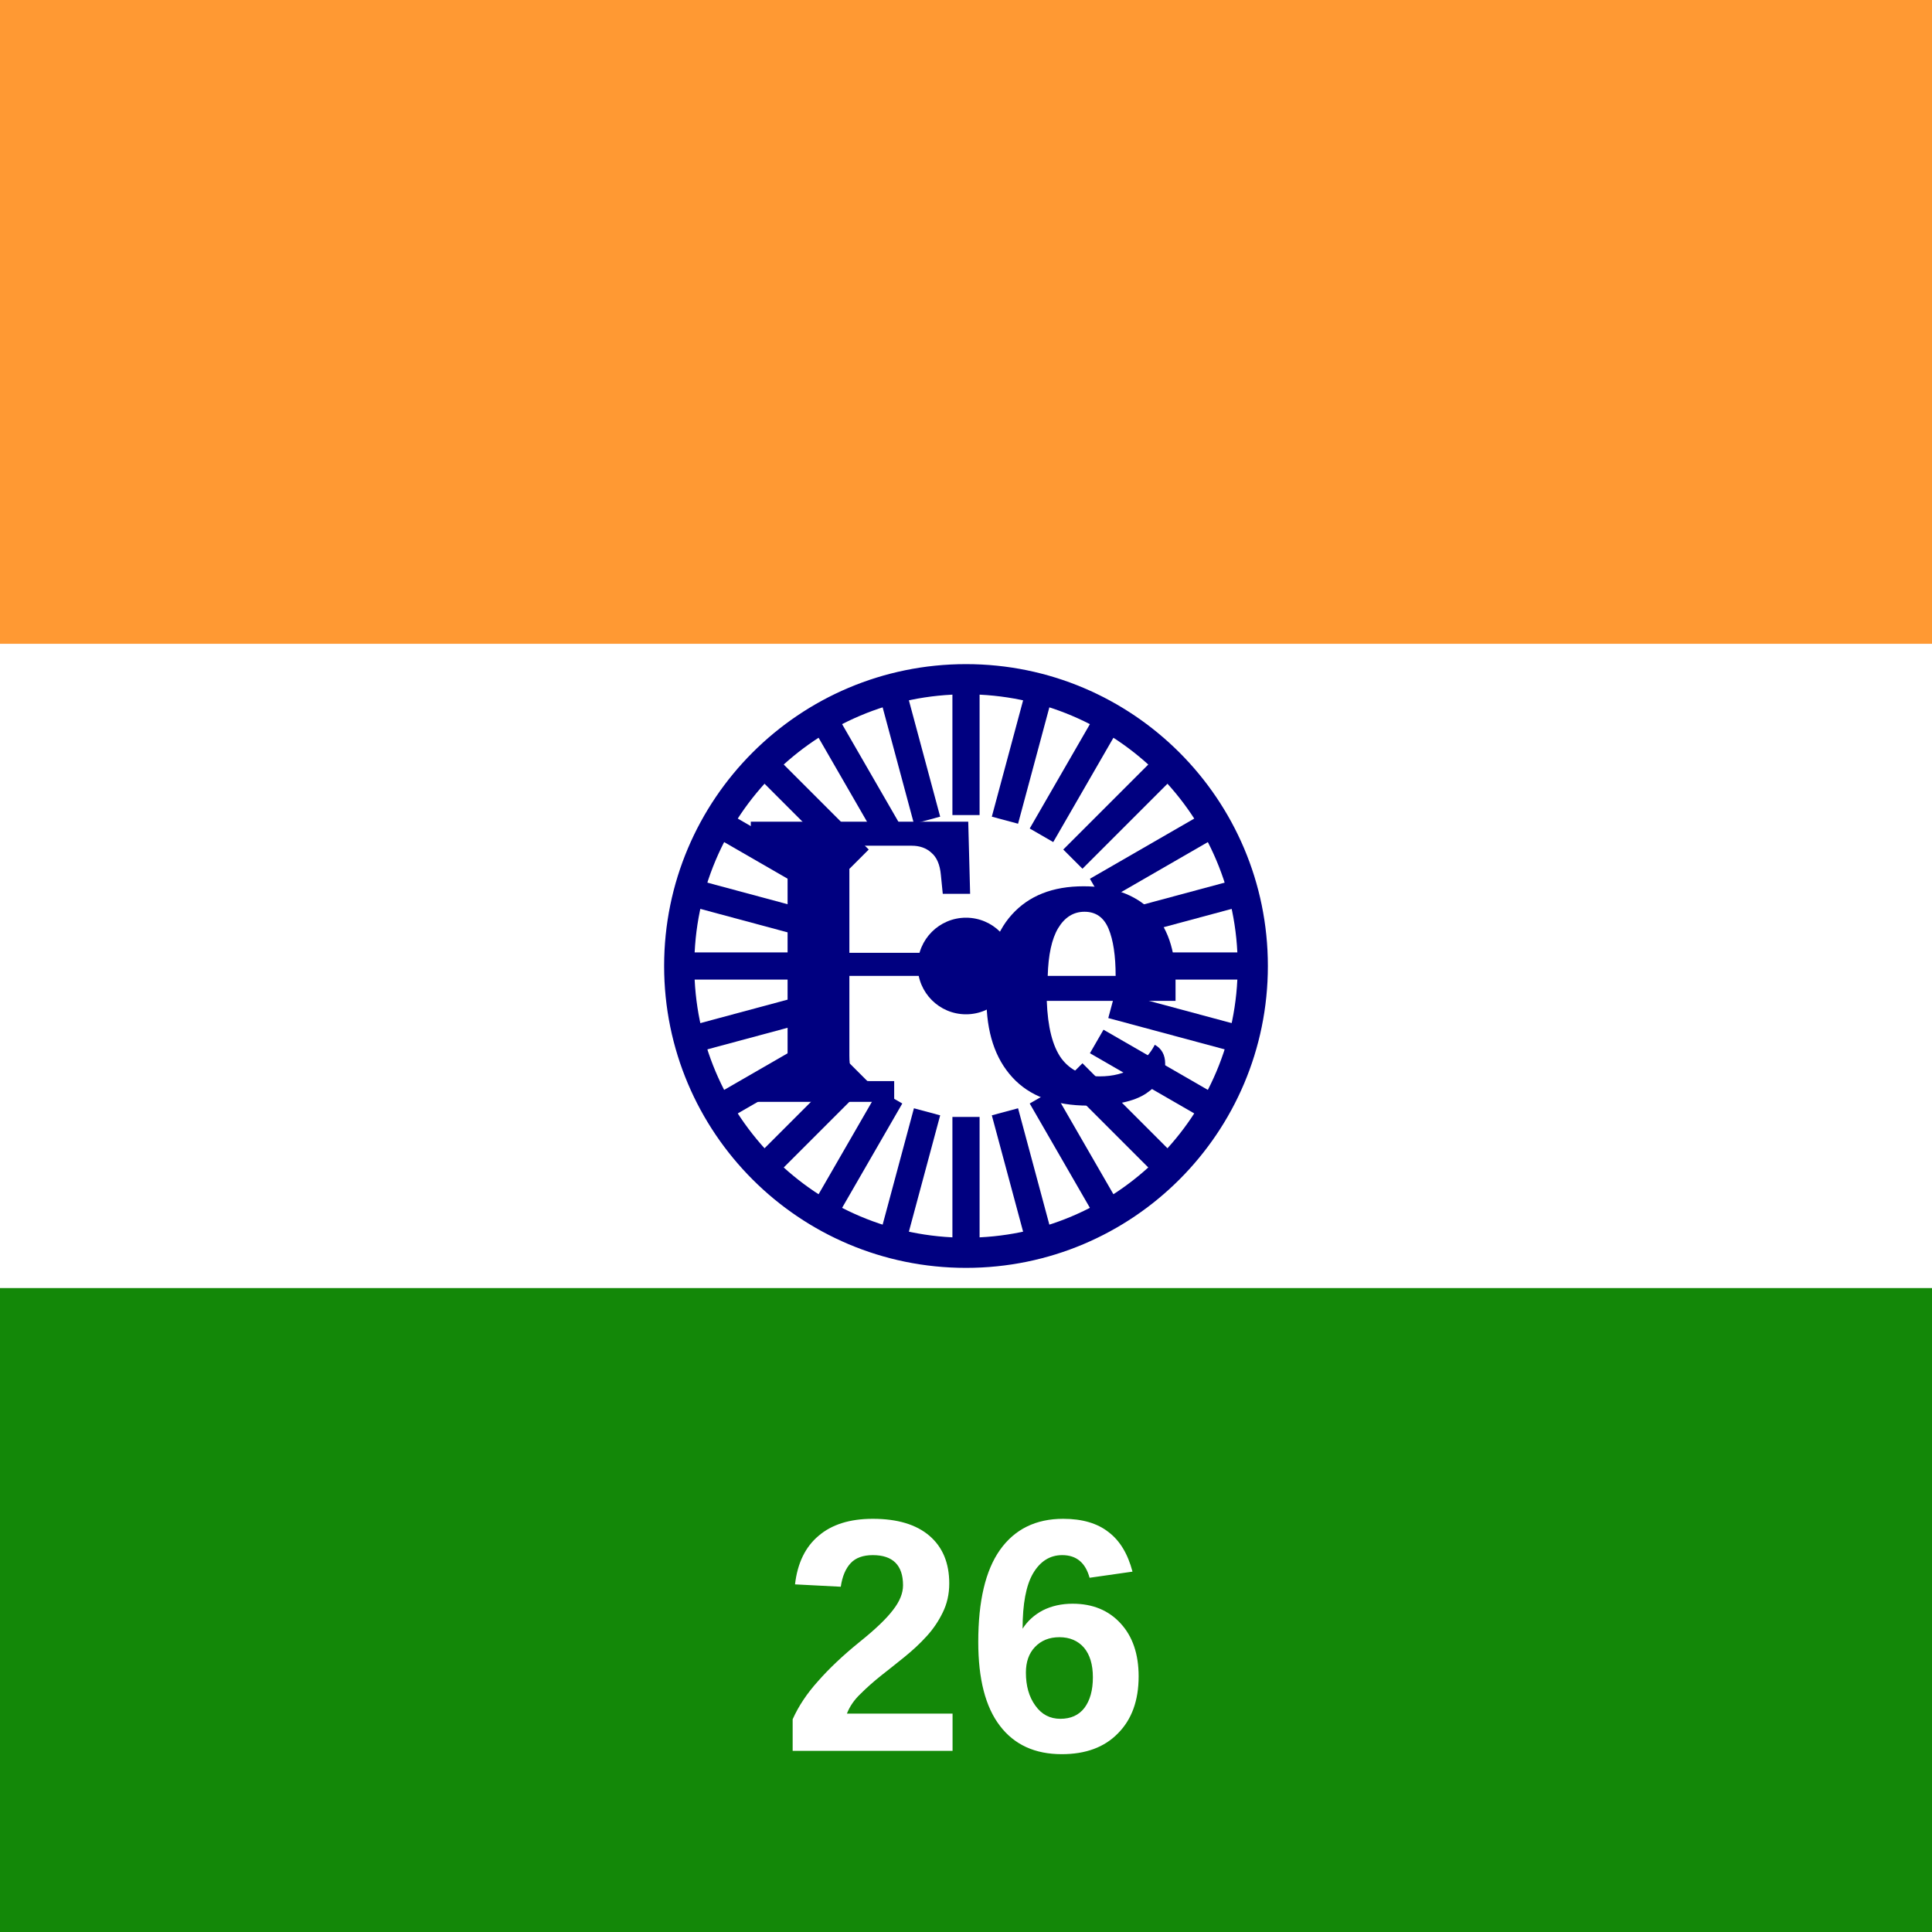
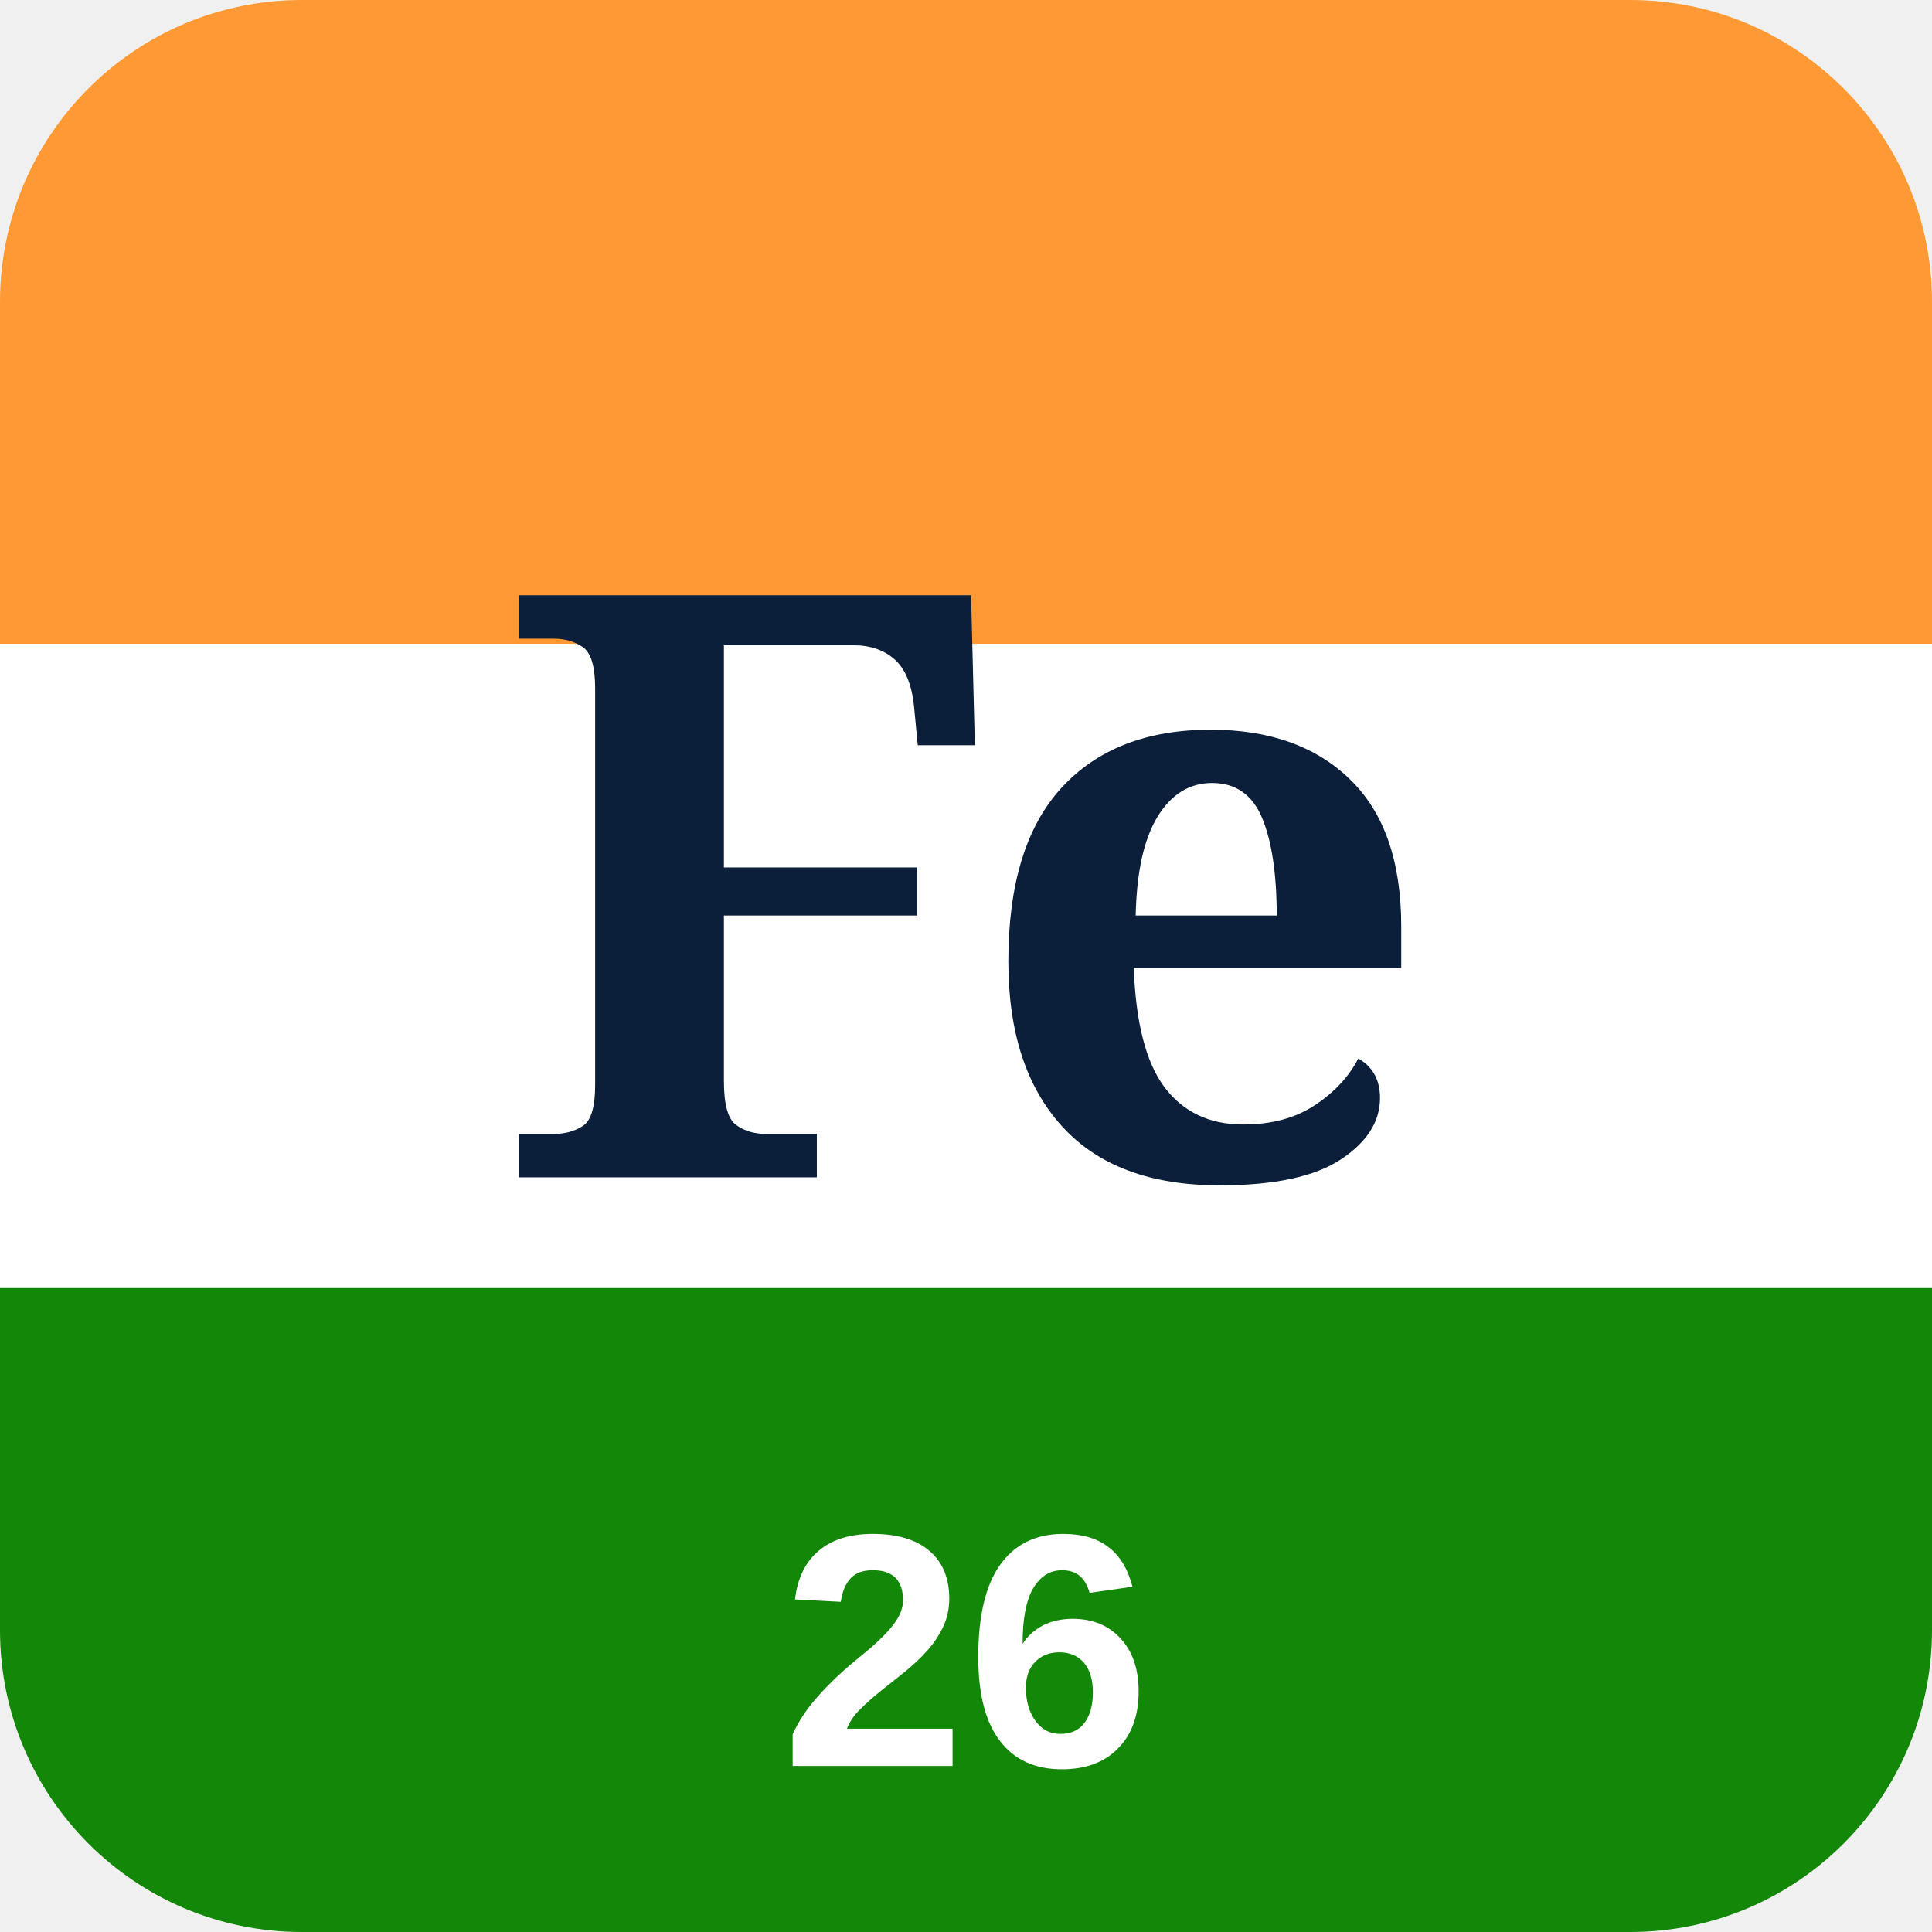
<svg xmlns="http://www.w3.org/2000/svg" viewBox="0 0 64 64" role="img" aria-label="Fe 26 brand mark">
-   <rect x="0" y="0" width="64" height="21.33" fill="#FF9933" />
-   <rect x="0" y="21.33" width="64" height="21.33" fill="#FFFFFF" />
-   <rect x="0" y="42.67" width="64" height="21.33" fill="#138808" />
-   <circle cx="32" cy="32" r="9.5" fill="none" stroke="#000080" stroke-width="1" />
-   <circle cx="32" cy="32" r="1.6" fill="#000080" />
-   <line x1="37.00" y1="32.00" x2="41.50" y2="32.00" stroke="#000080" stroke-width="0.9" />
-   <line x1="36.83" y1="33.29" x2="41.18" y2="34.46" stroke="#000080" stroke-width="0.9" />
-   <line x1="36.33" y1="34.50" x2="40.23" y2="36.75" stroke="#000080" stroke-width="0.9" />
-   <line x1="35.54" y1="35.54" x2="38.72" y2="38.72" stroke="#000080" stroke-width="0.9" />
-   <line x1="34.50" y1="36.33" x2="36.75" y2="40.23" stroke="#000080" stroke-width="0.9" />
-   <line x1="33.29" y1="36.83" x2="34.46" y2="41.18" stroke="#000080" stroke-width="0.9" />
-   <line x1="32.00" y1="37.00" x2="32.00" y2="41.50" stroke="#000080" stroke-width="0.9" />
-   <line x1="30.71" y1="36.83" x2="29.54" y2="41.18" stroke="#000080" stroke-width="0.9" />
-   <line x1="29.50" y1="36.33" x2="27.25" y2="40.23" stroke="#000080" stroke-width="0.9" />
-   <line x1="28.46" y1="35.54" x2="25.28" y2="38.72" stroke="#000080" stroke-width="0.9" />
-   <line x1="27.67" y1="34.50" x2="23.77" y2="36.75" stroke="#000080" stroke-width="0.9" />
-   <line x1="27.17" y1="33.29" x2="22.82" y2="34.46" stroke="#000080" stroke-width="0.9" />
-   <line x1="27.00" y1="32.00" x2="22.50" y2="32.00" stroke="#000080" stroke-width="0.9" />
-   <line x1="27.17" y1="30.71" x2="22.82" y2="29.54" stroke="#000080" stroke-width="0.9" />
-   <line x1="27.67" y1="29.50" x2="23.77" y2="27.25" stroke="#000080" stroke-width="0.9" />
-   <line x1="28.46" y1="28.46" x2="25.28" y2="25.28" stroke="#000080" stroke-width="0.9" />
-   <line x1="29.50" y1="27.67" x2="27.25" y2="23.77" stroke="#000080" stroke-width="0.9" />
-   <line x1="30.71" y1="27.17" x2="29.54" y2="22.82" stroke="#000080" stroke-width="0.9" />
-   <line x1="32.00" y1="27.00" x2="32.00" y2="22.50" stroke="#000080" stroke-width="0.9" />
-   <line x1="33.29" y1="27.17" x2="34.46" y2="22.82" stroke="#000080" stroke-width="0.9" />
-   <line x1="34.50" y1="27.67" x2="36.75" y2="23.77" stroke="#000080" stroke-width="0.9" />
-   <line x1="35.54" y1="28.46" x2="38.72" y2="25.28" stroke="#000080" stroke-width="0.9" />
-   <line x1="36.33" y1="29.50" x2="40.23" y2="27.25" stroke="#000080" stroke-width="0.9" />
-   <line x1="36.83" y1="30.71" x2="41.18" y2="29.54" stroke="#000080" stroke-width="0.9" />
-   <text x="32" y="36.5" text-anchor="middle" font-family="Georgia, serif" font-weight="700" font-size="13" fill="#000080">Fe</text>
-   <text x="32" y="58" text-anchor="middle" font-family="Arial, sans-serif" font-weight="700" font-size="11" fill="#FFFFFF">26</text>
+   <defs>
+     <clipPath id="fe26-tile">
+       <rect x="0" y="0" width="64" height="64" rx="10" ry="10" />
+     </clipPath>
+   </defs>
+   <g clip-path="url(#fe26-tile)">
+     <rect x="0" y="0" width="64" height="21.33" fill="#FF9933" />
+     <rect x="0" y="21.33" width="64" height="21.33" fill="#FFFFFF" />
+     <rect x="0" y="42.67" width="64" height="21.33" fill="#138808" />
+   </g>
+   <text x="32" y="39" text-anchor="middle" font-family="Georgia, serif" font-weight="700" font-size="27" fill="#0B1F3A">Fe</text>
+   <text x="32" y="58.5" text-anchor="middle" font-family="Arial, sans-serif" font-weight="700" font-size="11" fill="#FFFFFF">26</text>
</svg>
